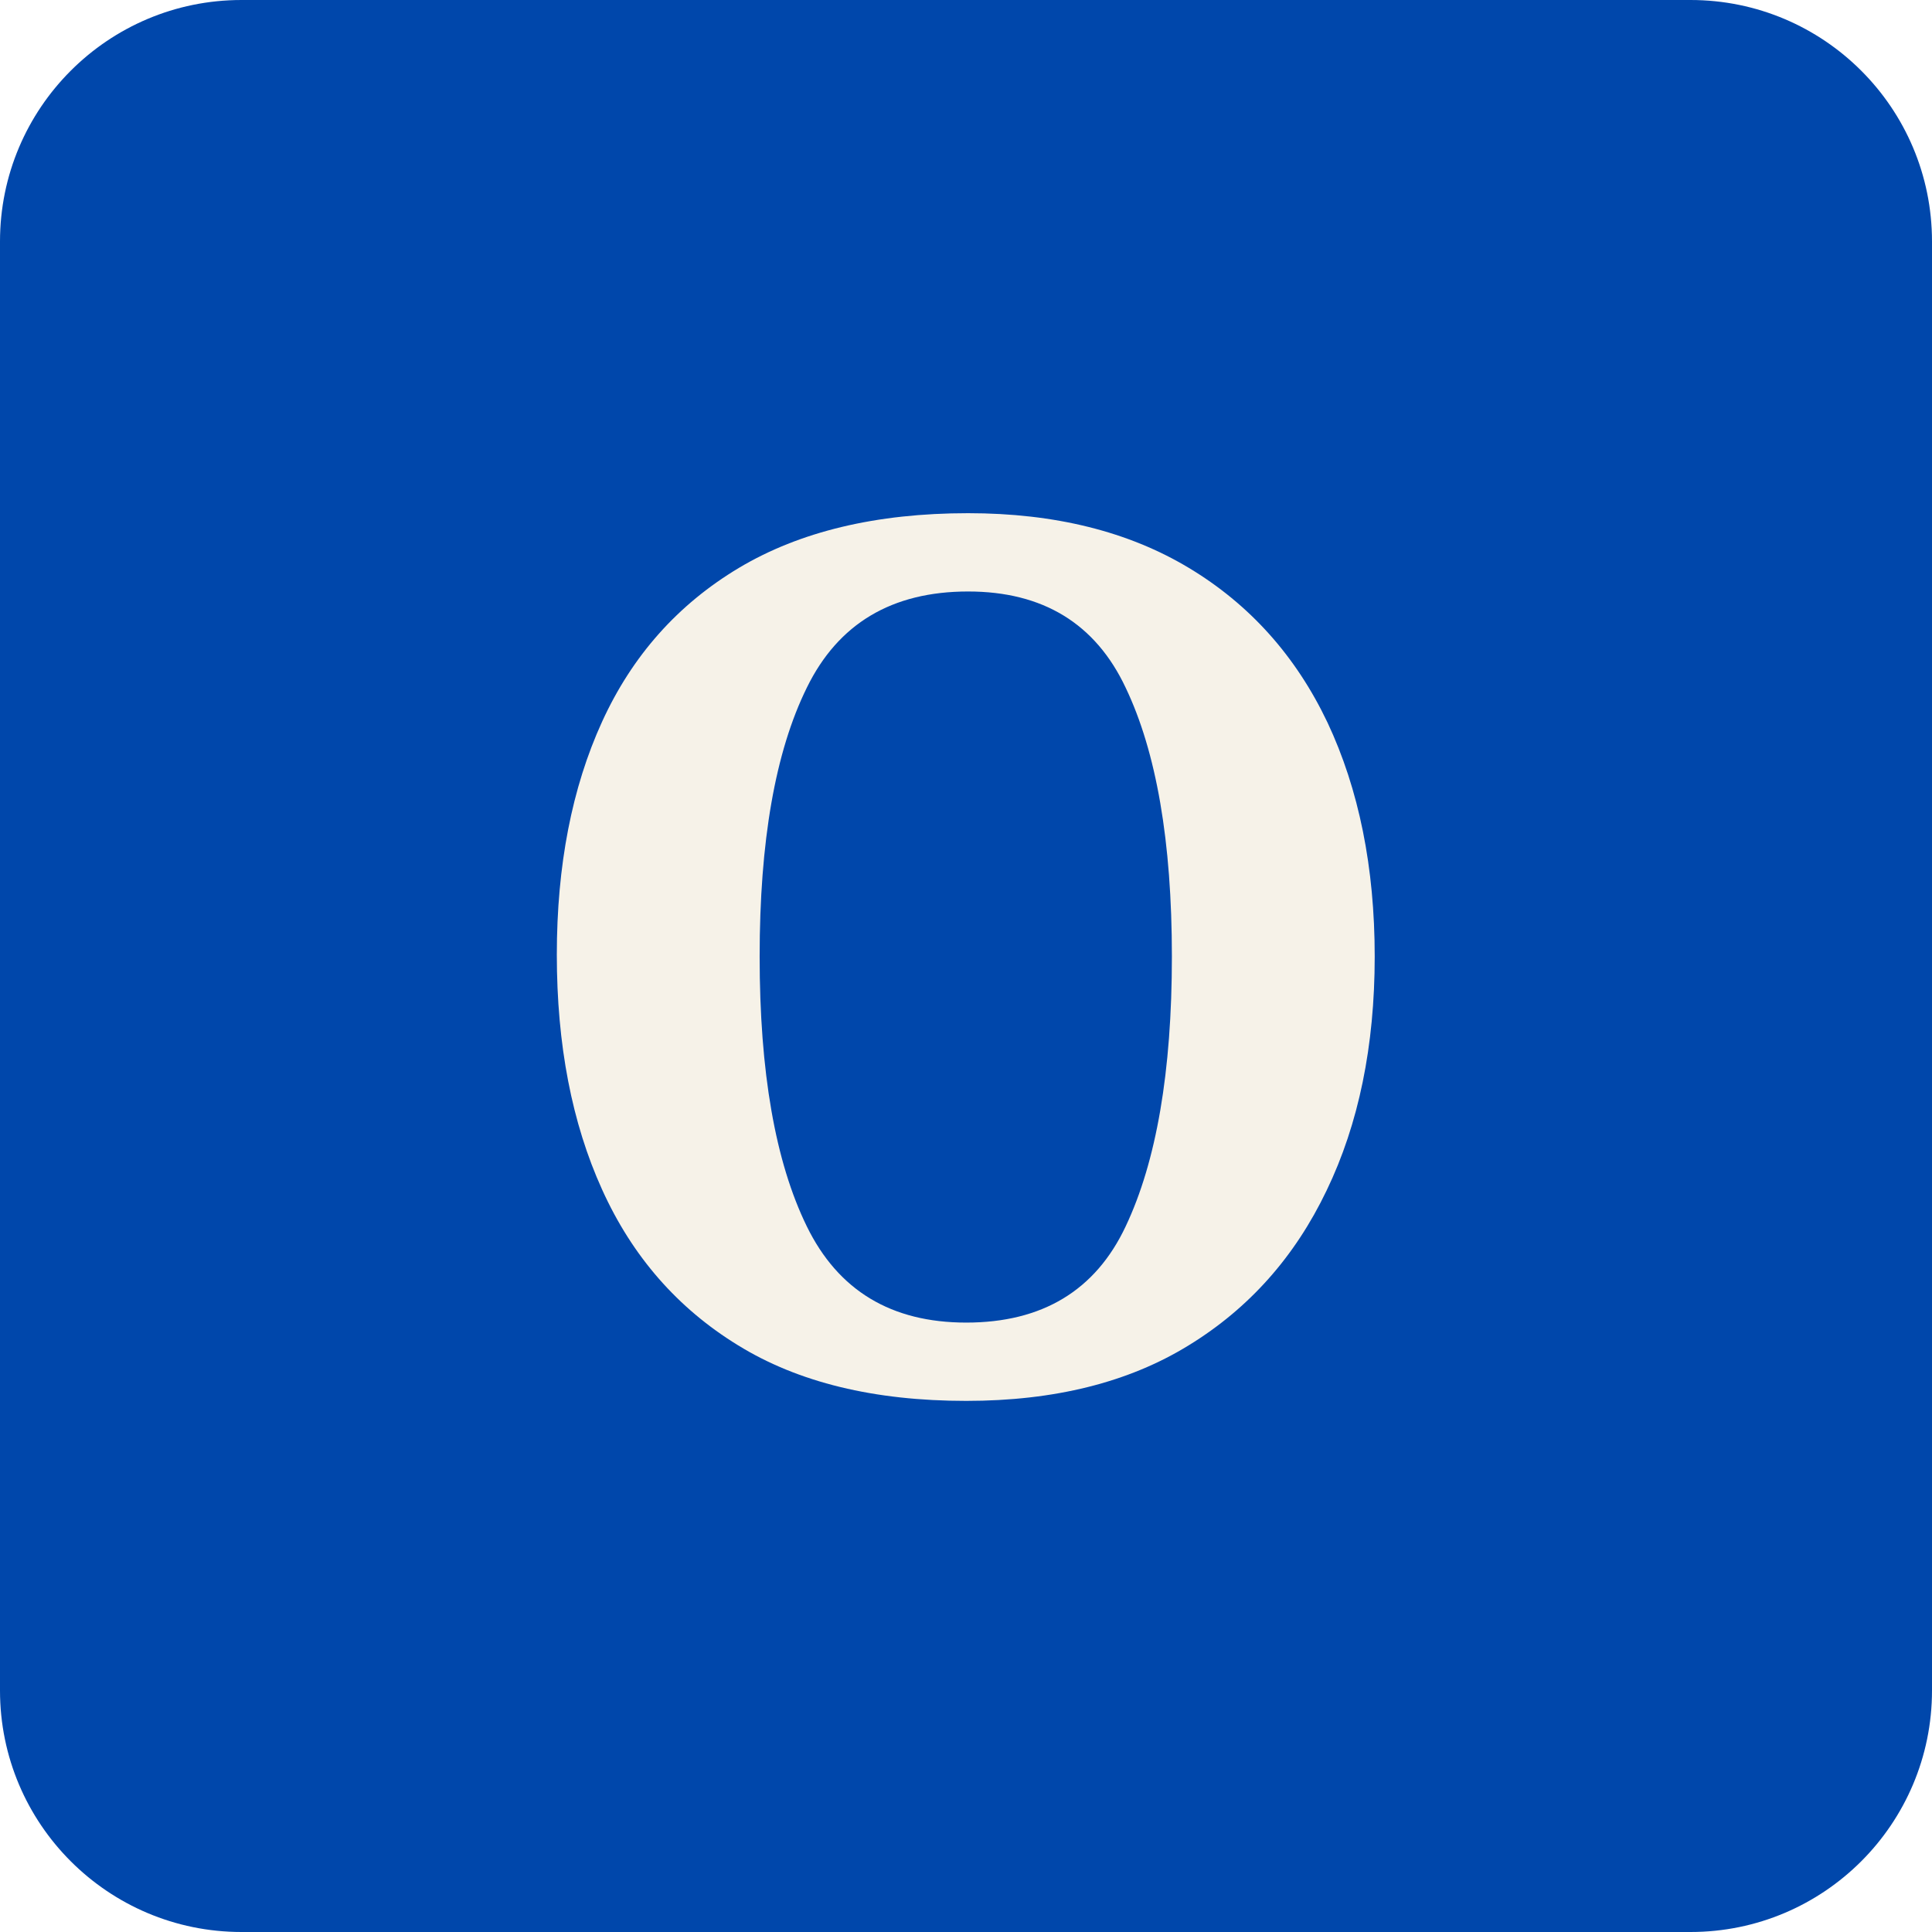
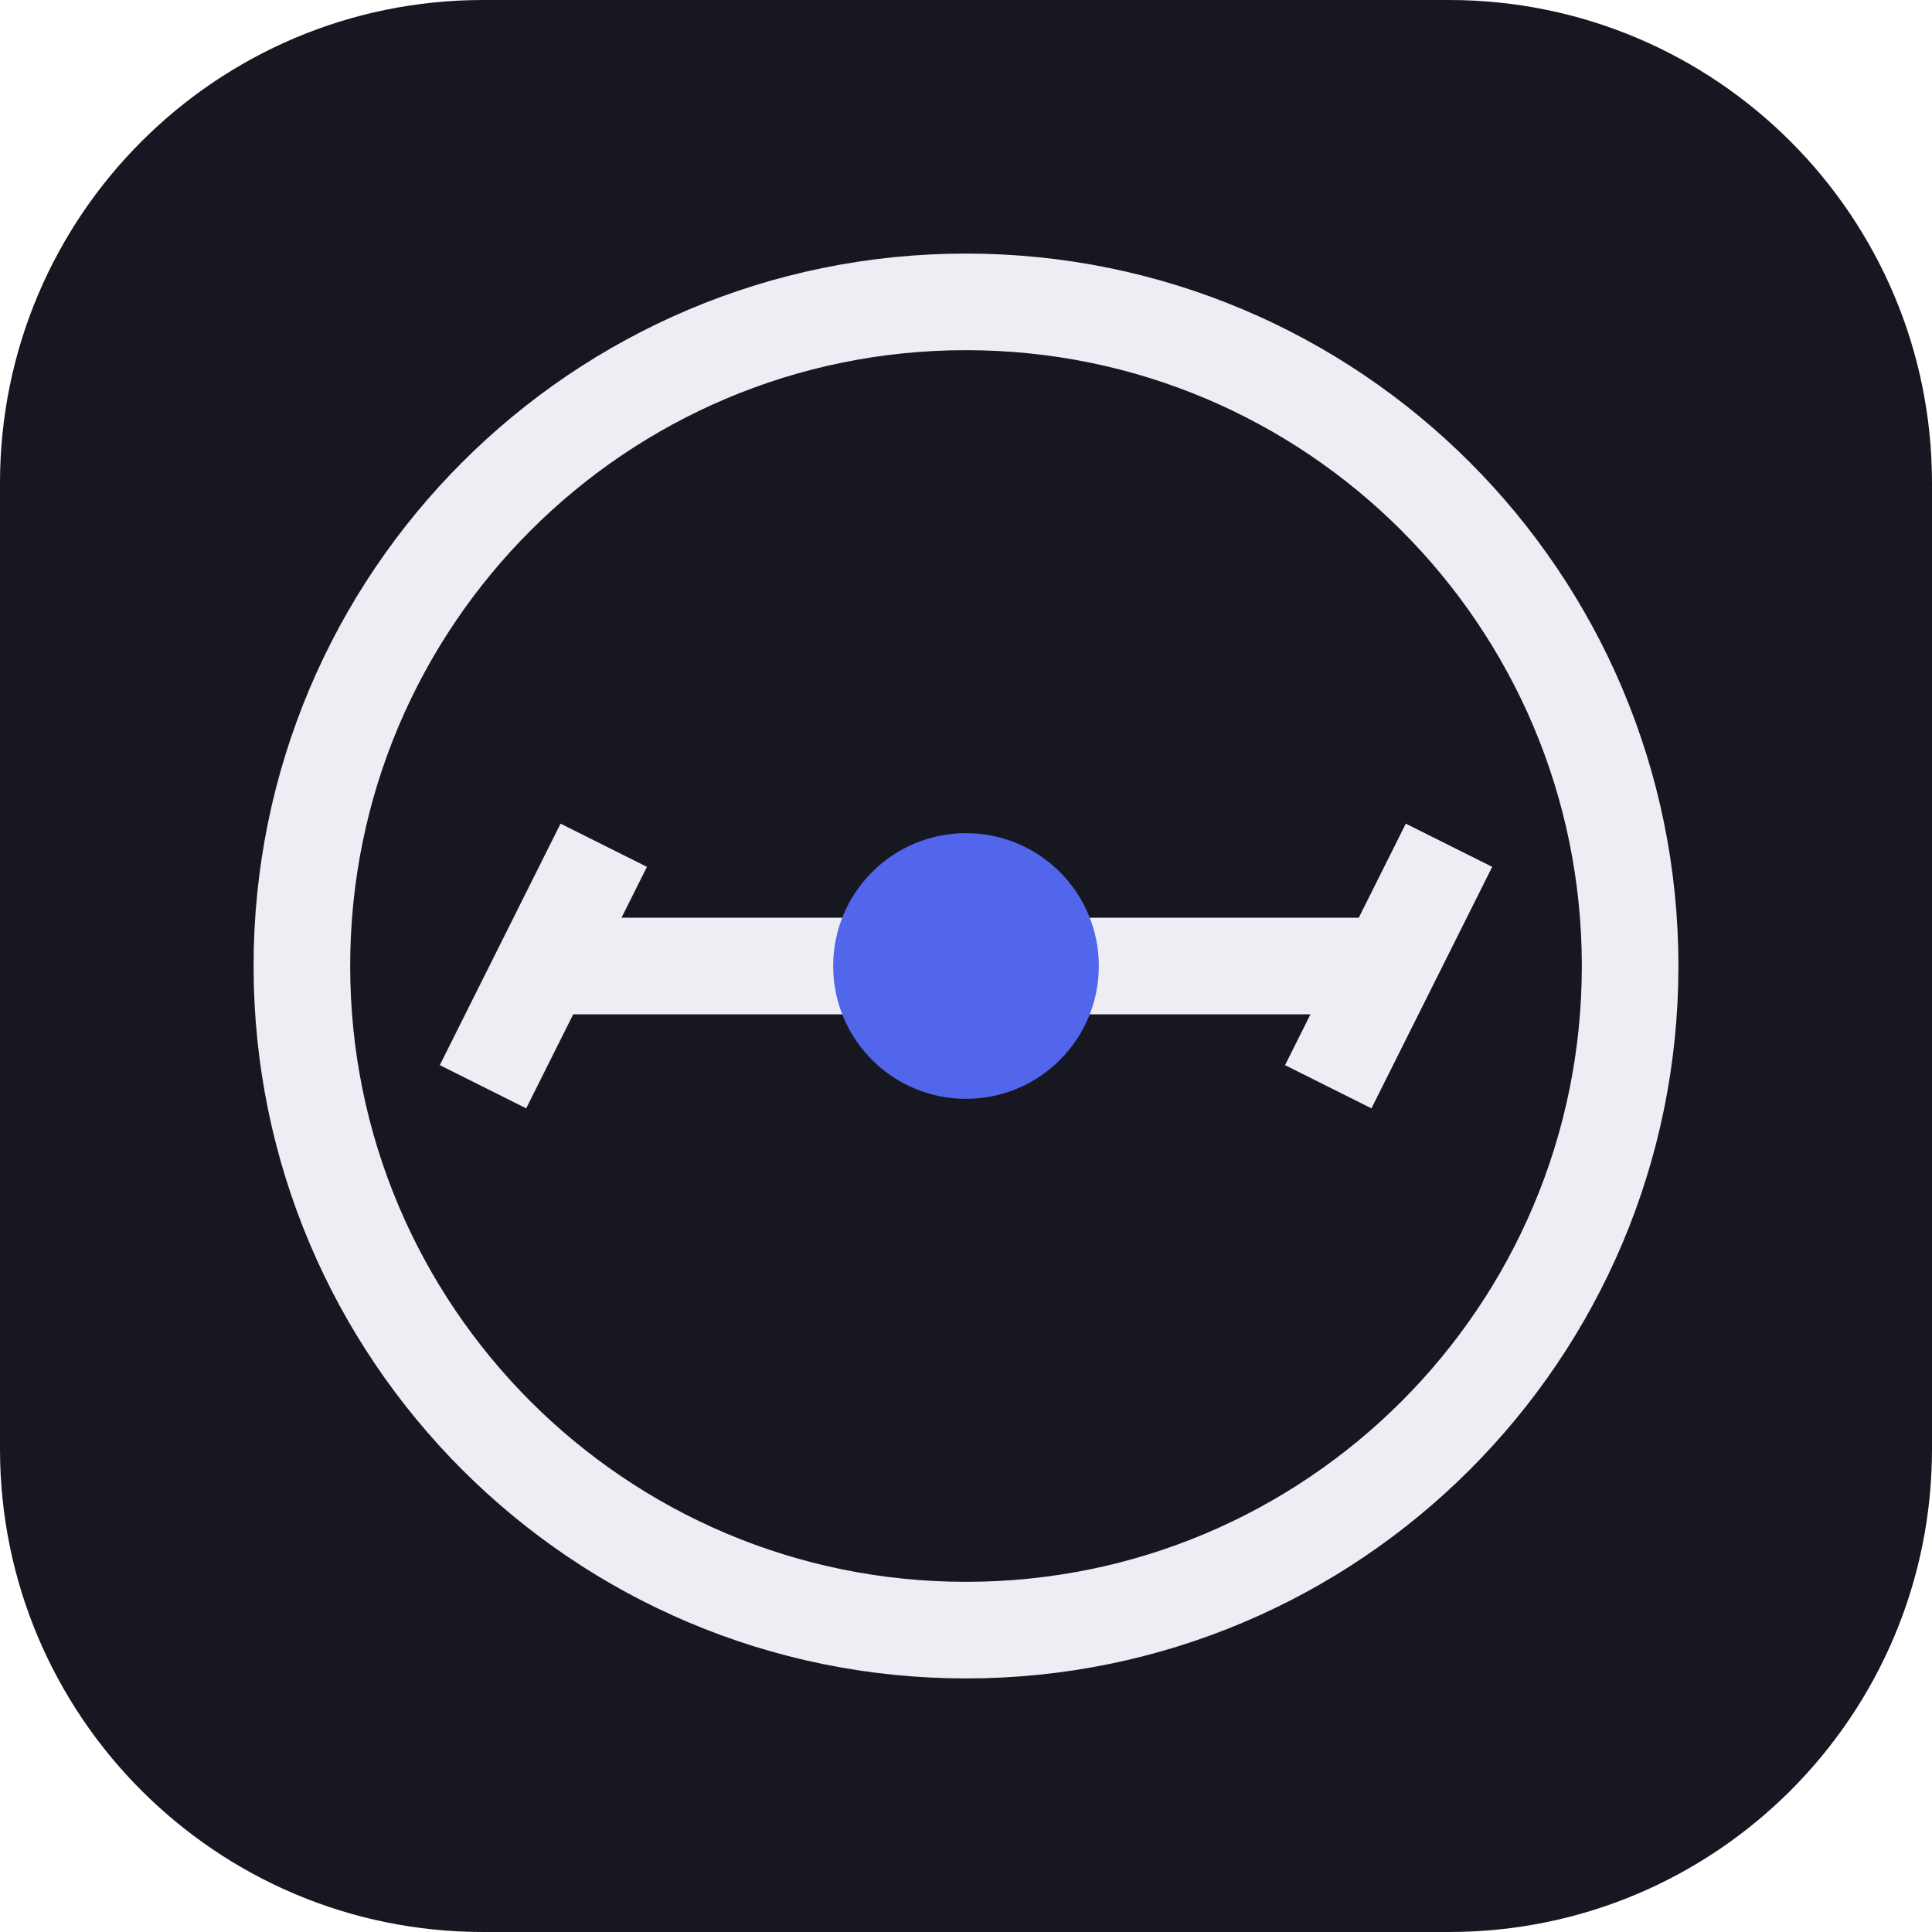
<svg xmlns="http://www.w3.org/2000/svg" viewBox="0 0 32 32">
-   <rect width="32" height="32" rx="4" fill="#0047ab" />
-   <text x="16" y="23" text-anchor="middle" font-family="Georgia,serif" font-size="20" font-weight="700" fill="#f6f2e8">O</text>
+   <rect width="32" height="32" rx="8" fill="#171721" />
+   <g fill="none" stroke="#ededf3" stroke-width="1.6">
+     <circle cx="16" cy="16" r="11" />
+     <path d="M9 16h14M8 18l2-4M22 18l2-4" />
+   </g>
+   <circle cx="16" cy="16" r="2.2" fill="#5266eb" />
</svg>
